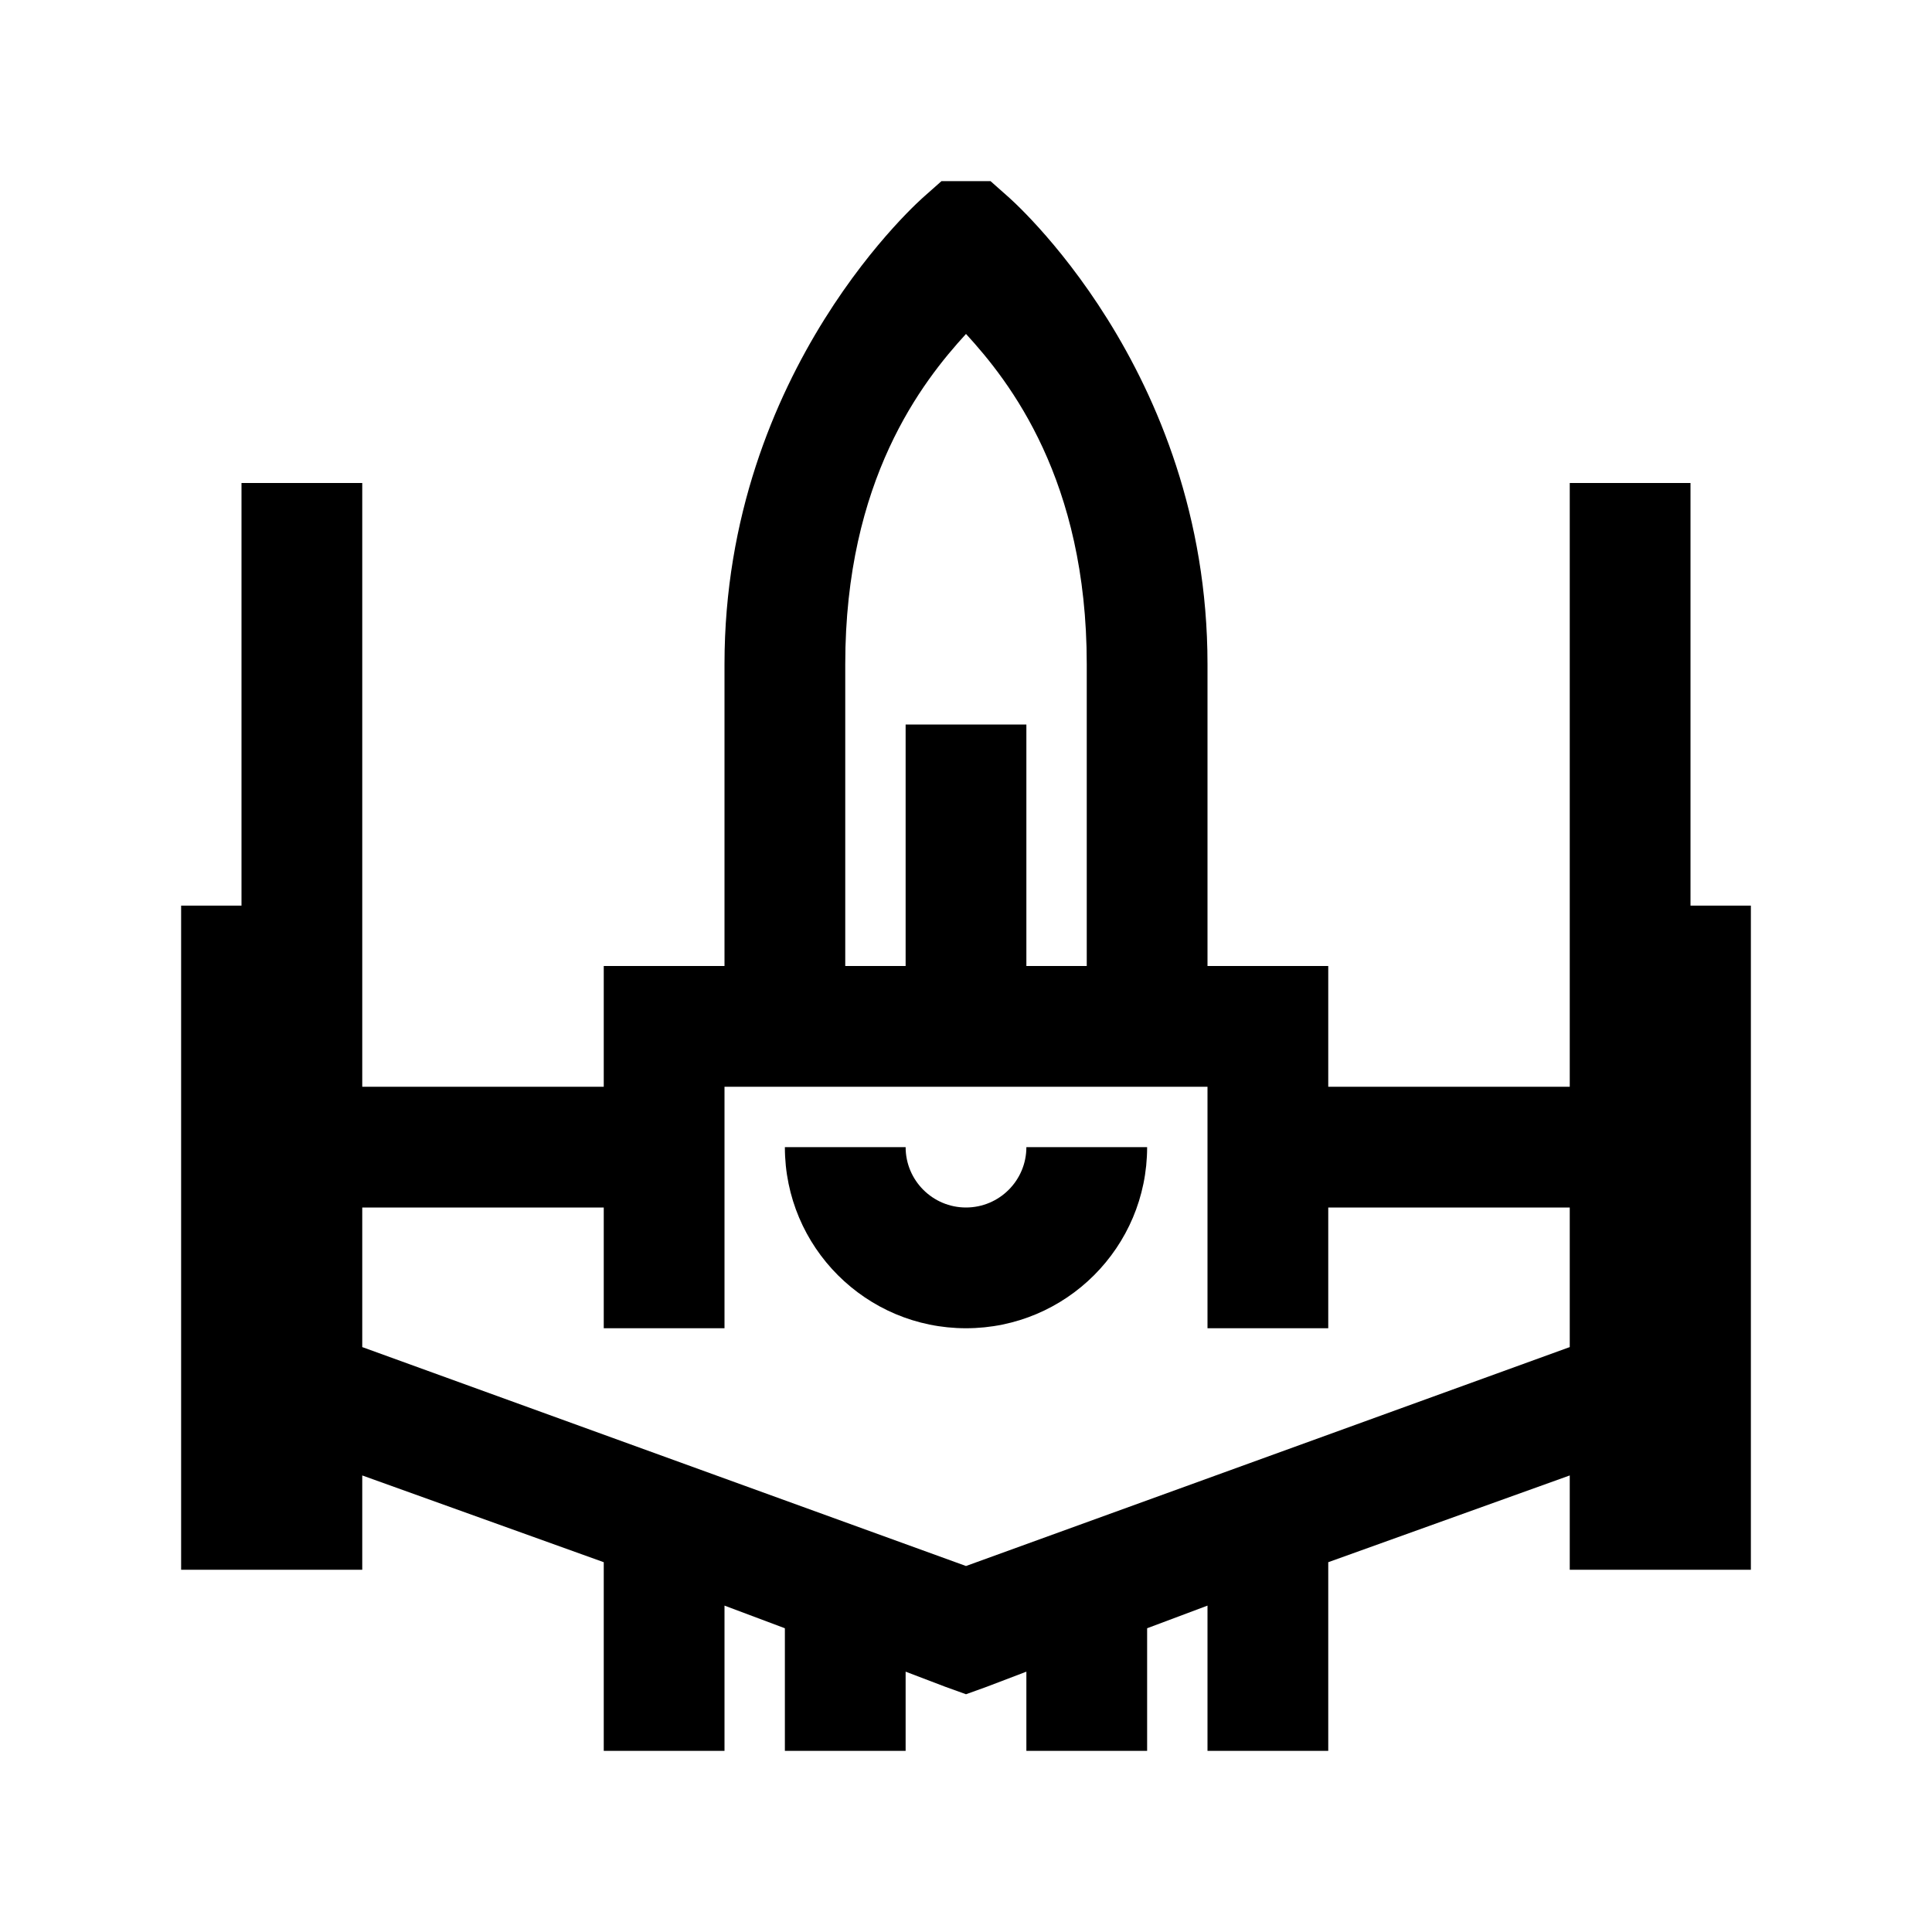
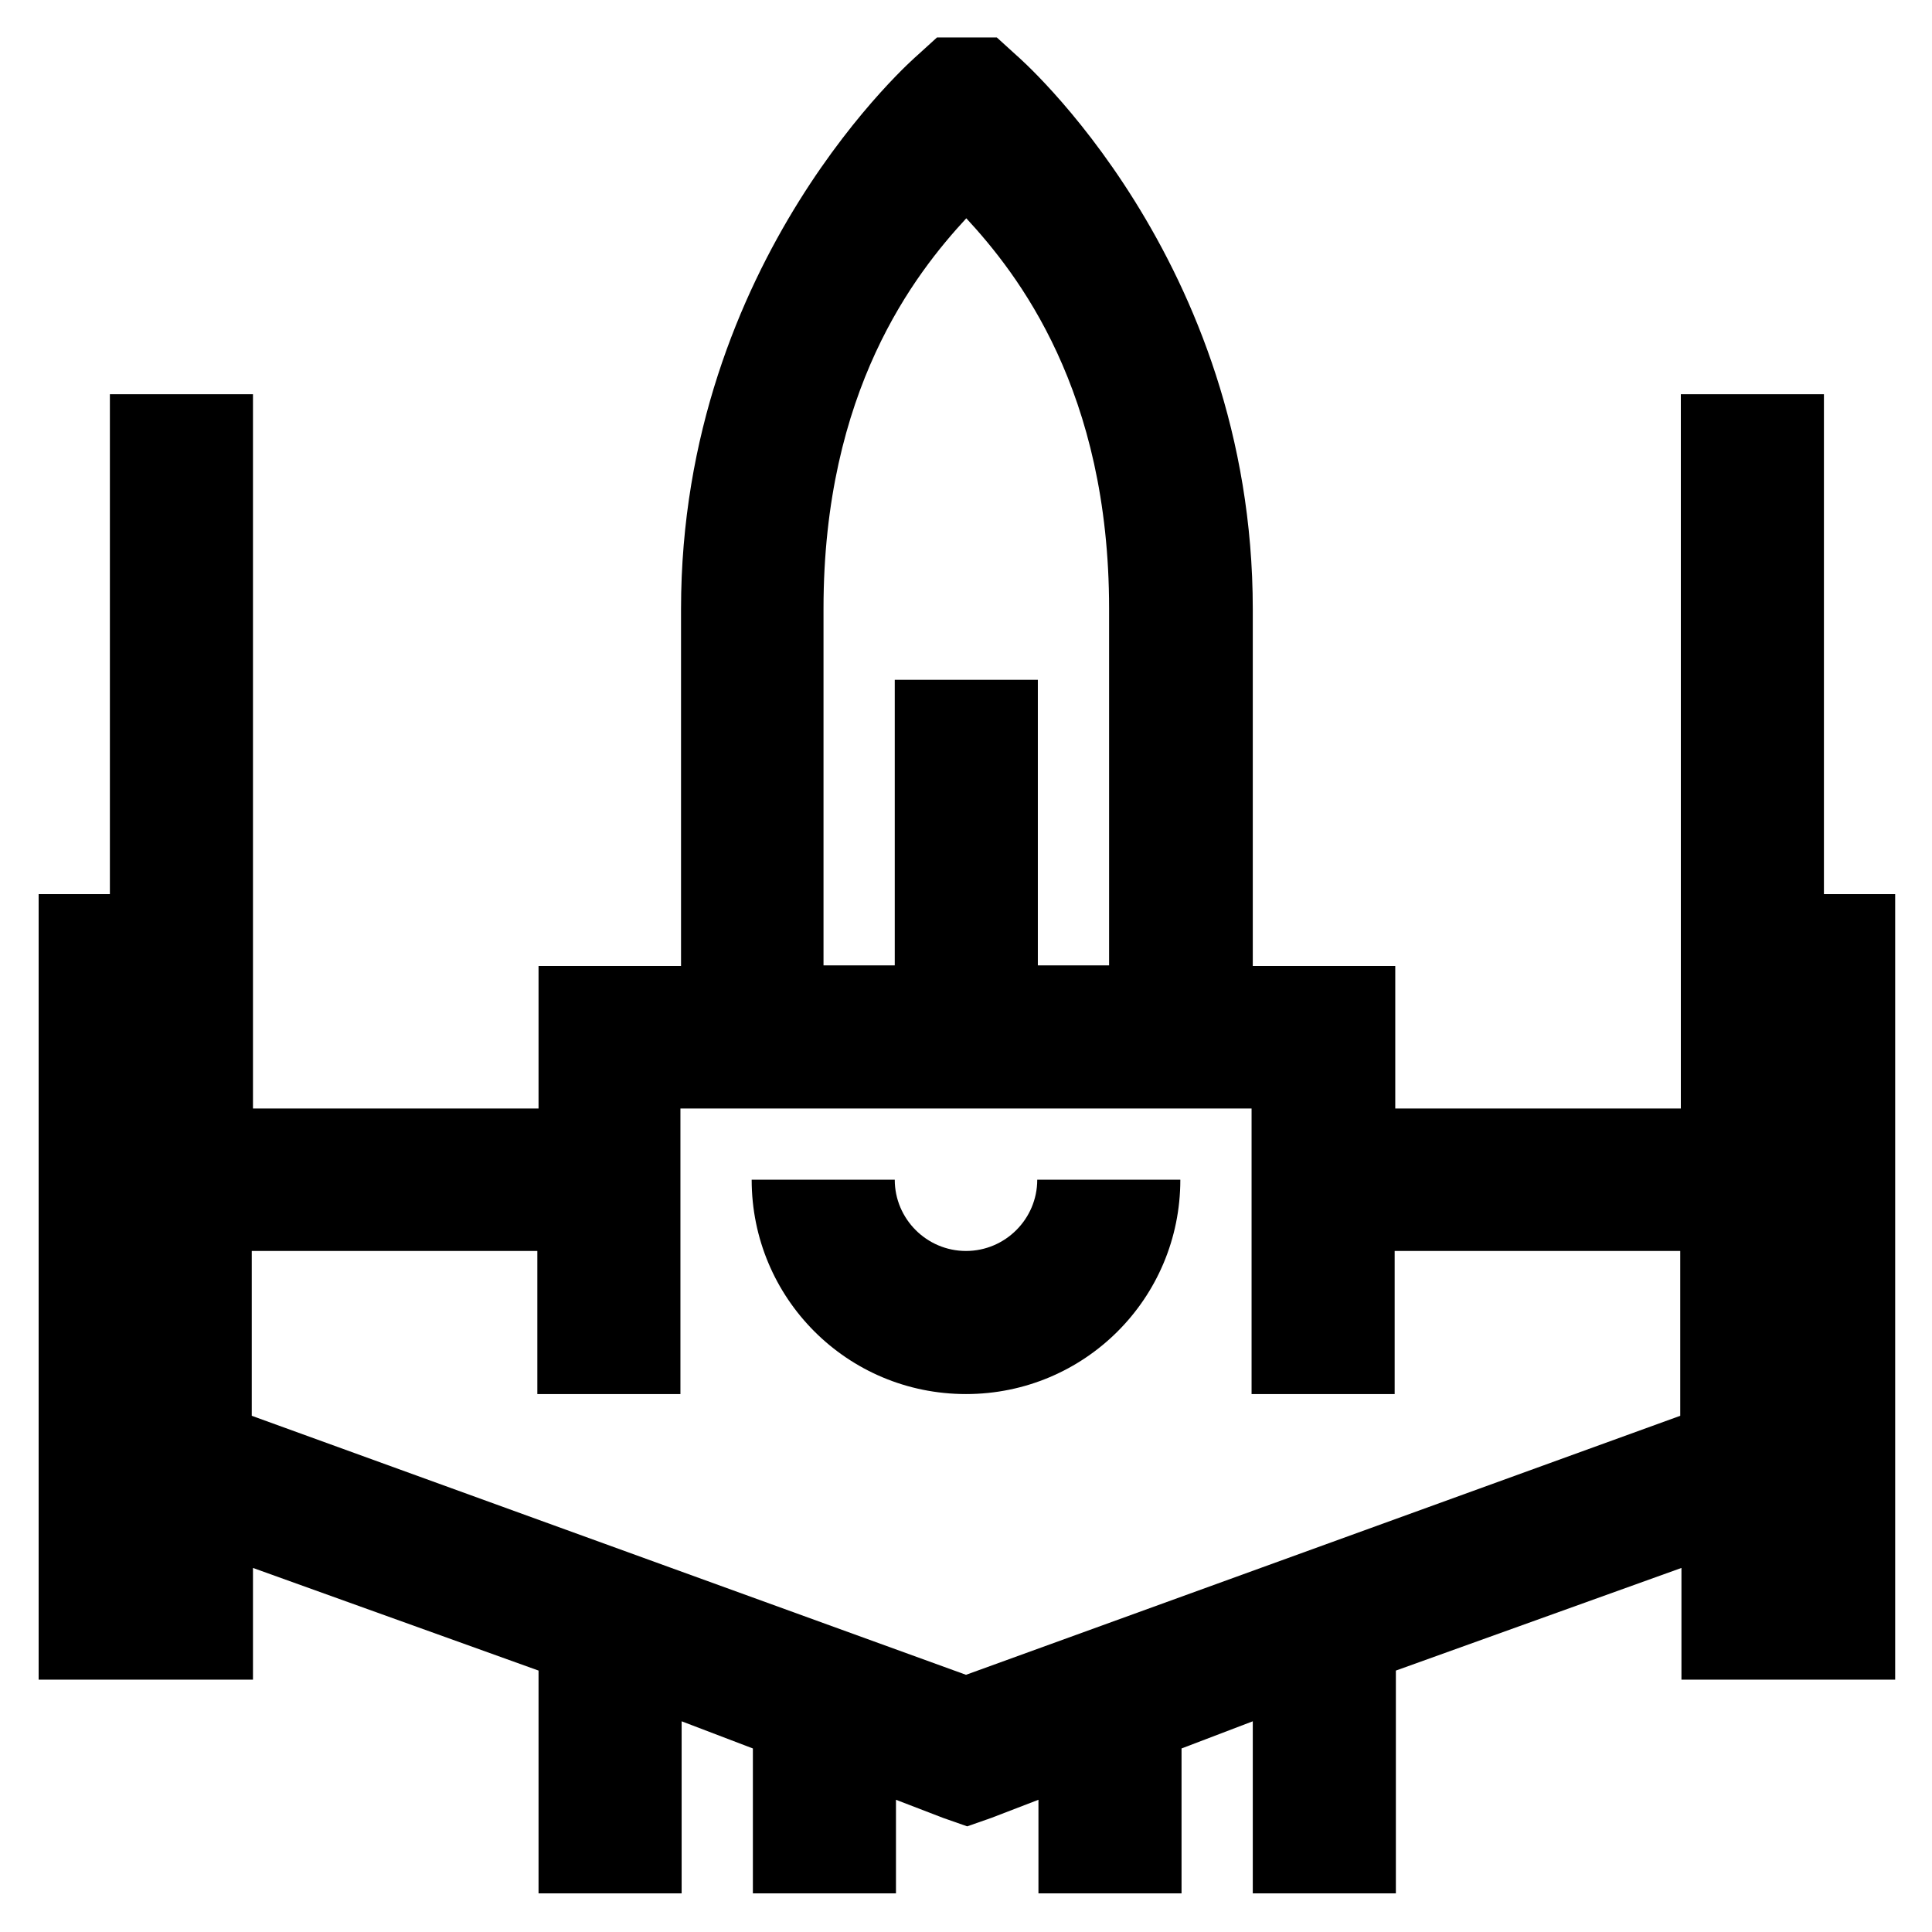
<svg xmlns="http://www.w3.org/2000/svg" viewBox="0 0 32 32">
-   <path style="text-indent:0;text-align:start;line-height:normal;text-transform:none;block-progression:tb;-inkscape-font-specification:Sans" d="M 15.594 3 L 15.312 3.25 C 15.312 3.25 12 6.099 12 11 L 12 16 L 11 16 L 10 16 L 10 17 L 10 18 L 6 18 L 6 8 L 4 8 L 4 15 L 3 15 L 3 26 L 5 26 L 6 26 L 6 24.438 L 10 25.875 L 10 29 L 12 29 L 12 26.594 L 13 26.969 L 13 29 L 15 29 L 15 27.688 L 15.656 27.938 L 16 28.062 L 16.344 27.938 L 17 27.688 L 17 29 L 19 29 L 19 26.969 L 20 26.594 L 20 29 L 22 29 L 22 25.875 L 26 24.438 L 26 26 L 27 26 L 28 26 L 29 26 L 29 15 L 28 15 L 28 8 L 26 8 L 26 18 L 22 18 L 22 17 L 22 16 L 21 16 L 20 16 L 20 11 C 20 6.098 16.688 3.25 16.688 3.25 L 16.406 3 L 16.031 3 L 15.969 3 L 15.594 3 z M 16 5.531 C 16.726 6.323 18 7.947 18 11 L 18 16 L 17 16 L 17 12 L 15 12 L 15 16 L 14 16 L 14 11 C 14 7.947 15.275 6.323 16 5.531 z M 12 18 L 20 18 L 20 22 L 22 22 L 22 20 L 26 20 L 26 22.312 L 16 25.938 L 6 22.312 L 6 20 L 10 20 L 10 22 L 12 22 L 12 18 z M 13 19 C 13 20.657 14.343 22 16 22 C 17.657 22 19 20.657 19 19 L 17 19 C 17 19.552 16.552 20 16 20 C 15.448 20 15 19.552 15 19 L 13 19 z" />
+   <g class="layer">
+     <path d="m15.52,0.62l-0.33,0.3c0,0 -3.91,3.37 -3.91,9.17l0,5.91l-1.18,0l-1.18,0l0,1.18l0,1.18l-4.73,0l0,-11.83l-2.37,0l0,8.28l-1.18,0l0,13.01l2.37,0l1.18,0l0,-1.85l4.73,1.7l0,3.69l2.37,0l0,-2.85l1.18,0.45l0,2.4l2.37,0l0,-1.55l0.78,0.3l0.4,0.14l0.4,-0.14l0.78,-0.3l0,1.55l2.37,0l0,-2.4l1.18,-0.45l0,2.85l2.37,0l0,-3.69l4.73,-1.7l0,1.85l1.18,0l1.18,0l1.18,0l0,-13.01l-1.18,0l0,-8.28l-2.37,0l0,11.83l-4.73,0l0,-1.18l0,-1.18l-1.18,0l-1.18,0l0,-5.91c0,-5.8 -3.91,-9.17 -3.91,-9.17l-0.33,-0.3l-0.45,0l-0.07,0l-0.45,0zm0.48,2.99c0.86,0.93 2.37,2.86 2.37,6.47l0,5.91l-1.18,0l0,-4.73l-2.37,0l0,4.73l-1.18,0l0,-5.91c0,-3.61 1.51,-5.54 2.37,-6.47zm-4.73,14.75l9.46,0l0,4.73l2.37,0l0,-2.37l4.73,0l0,2.73l-11.83,4.29l-11.83,-4.29l0,-2.73l4.73,0l0,2.37l2.37,0l0,-4.73zm1.18,1.18c0,1.96 1.58,3.55 3.55,3.55c1.96,0 3.55,-1.58 3.55,-3.55l-2.37,0c0,0.65 -0.53,1.18 -1.18,1.18c-0.65,0 -1.18,-0.53 -1.18,-1.18l-2.37,0z" id="svg_1" />
+   </g>
</svg>
